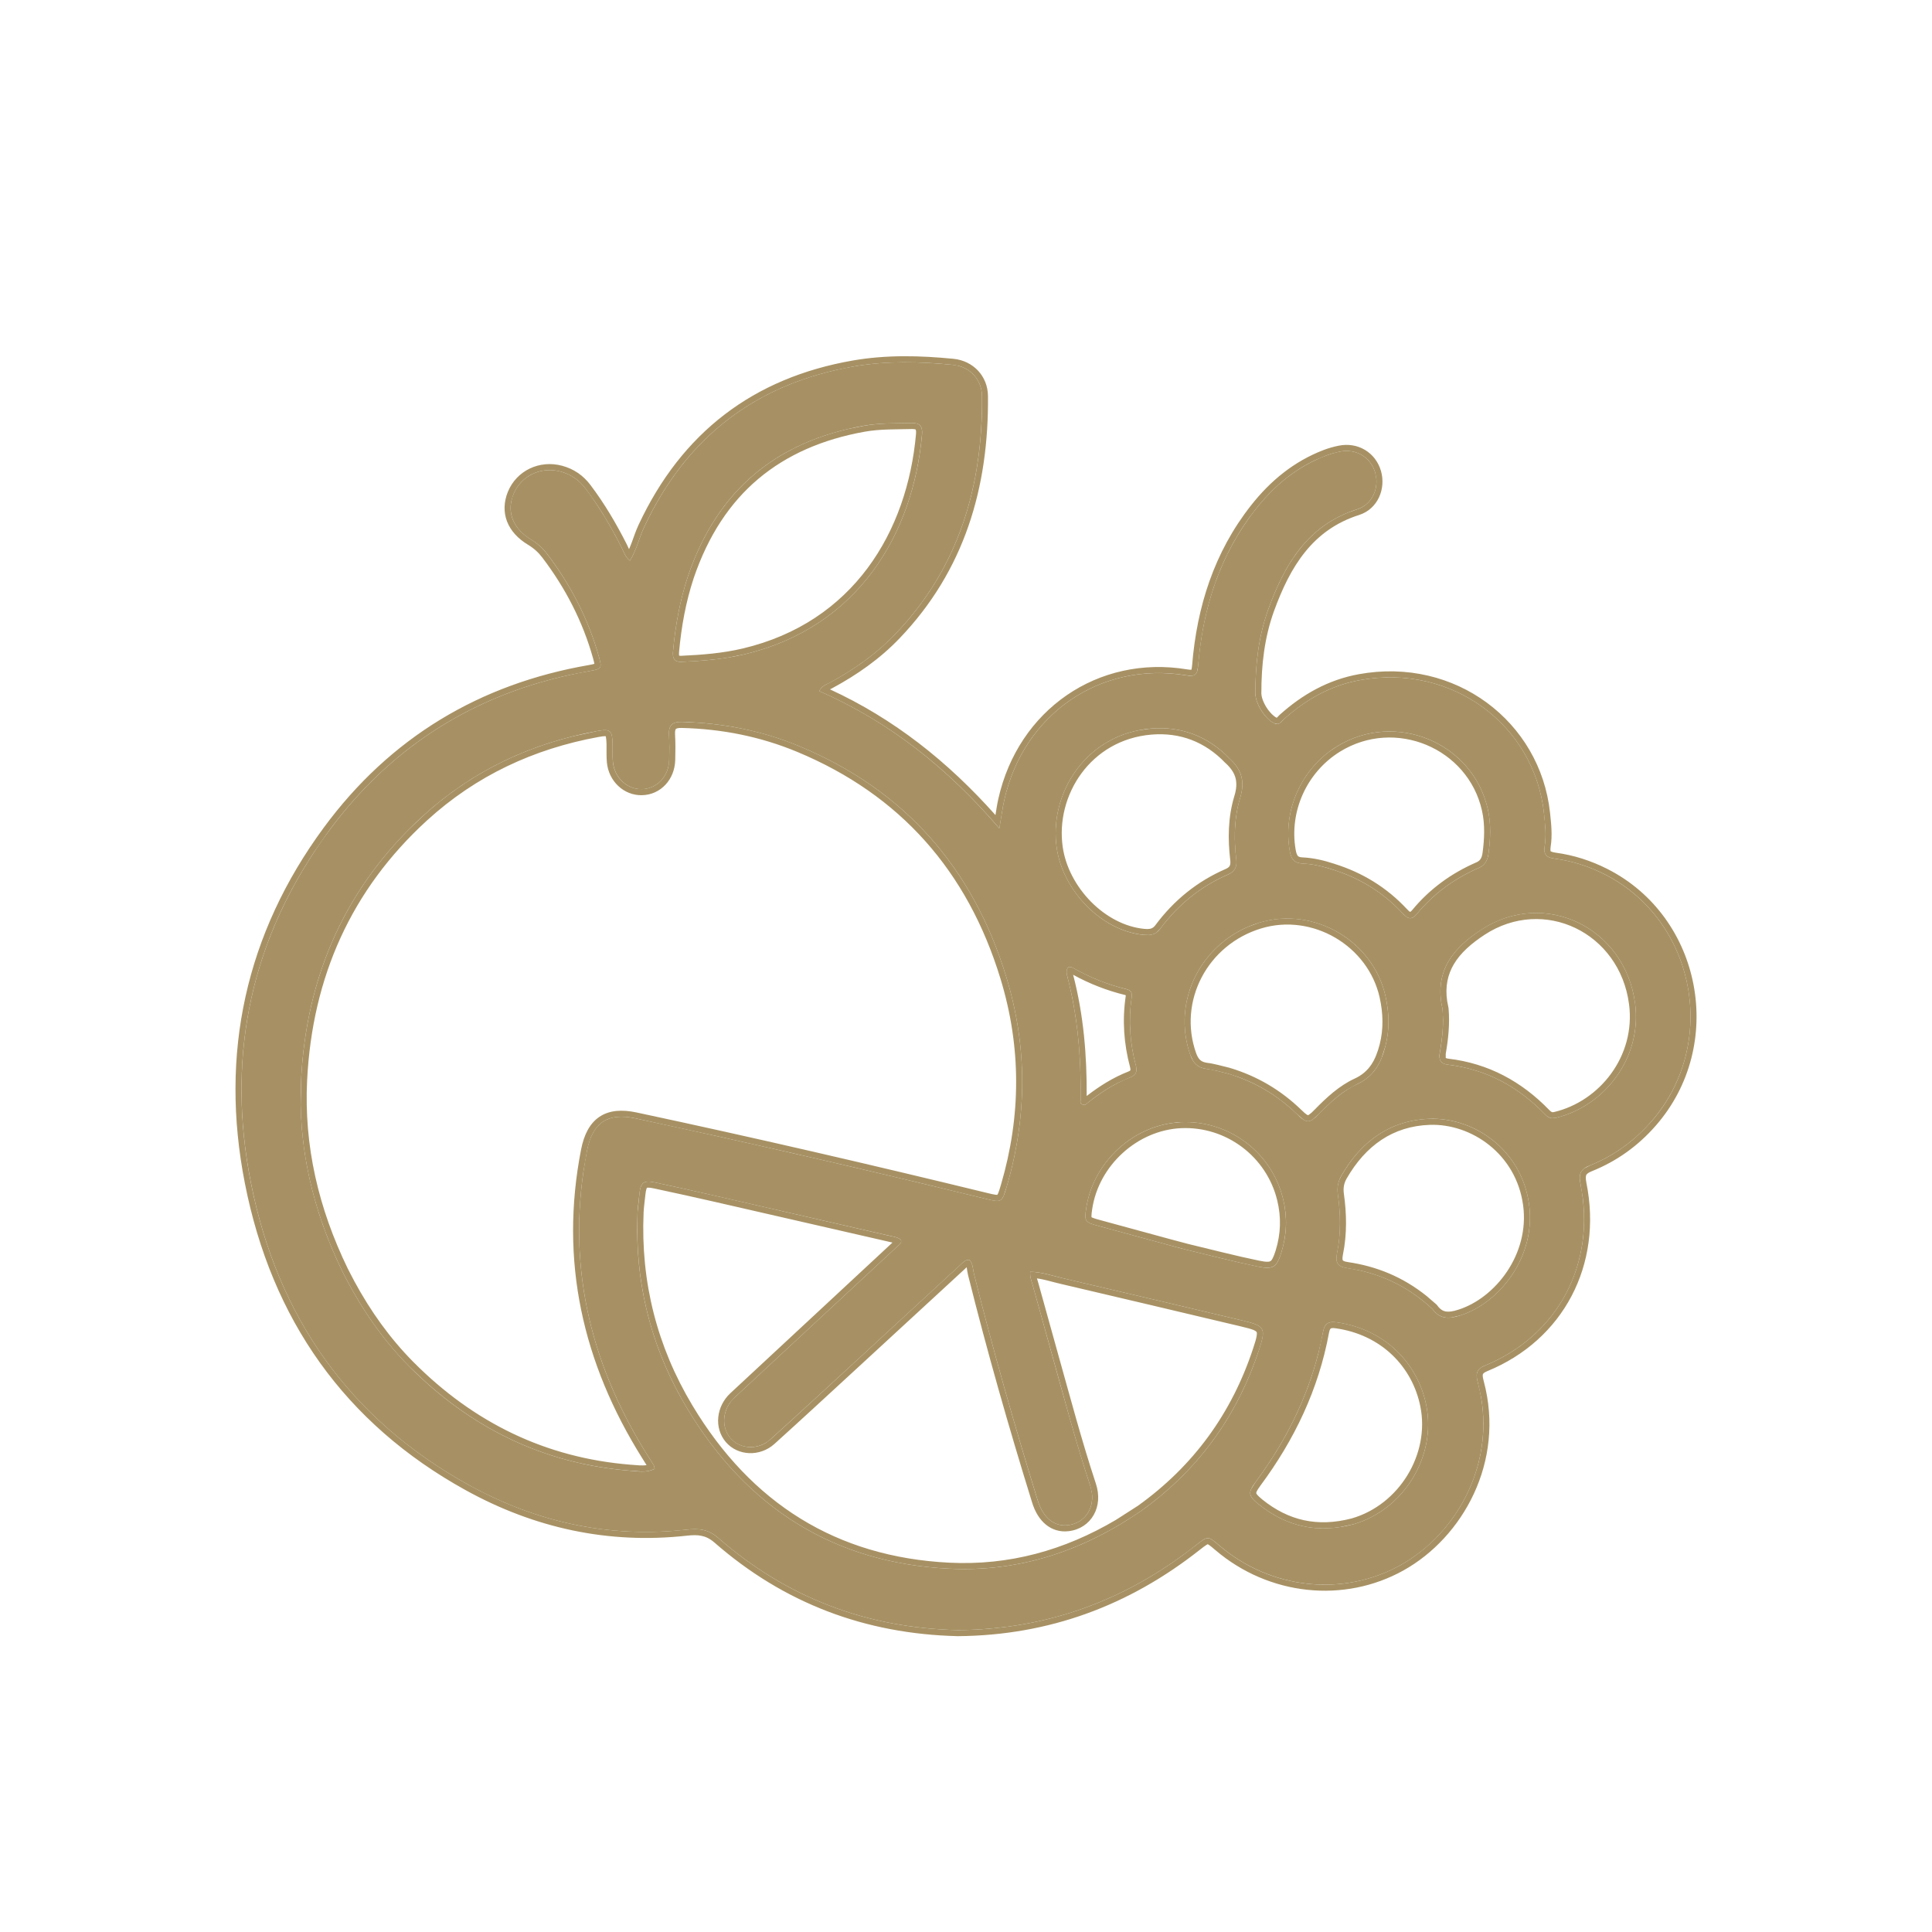
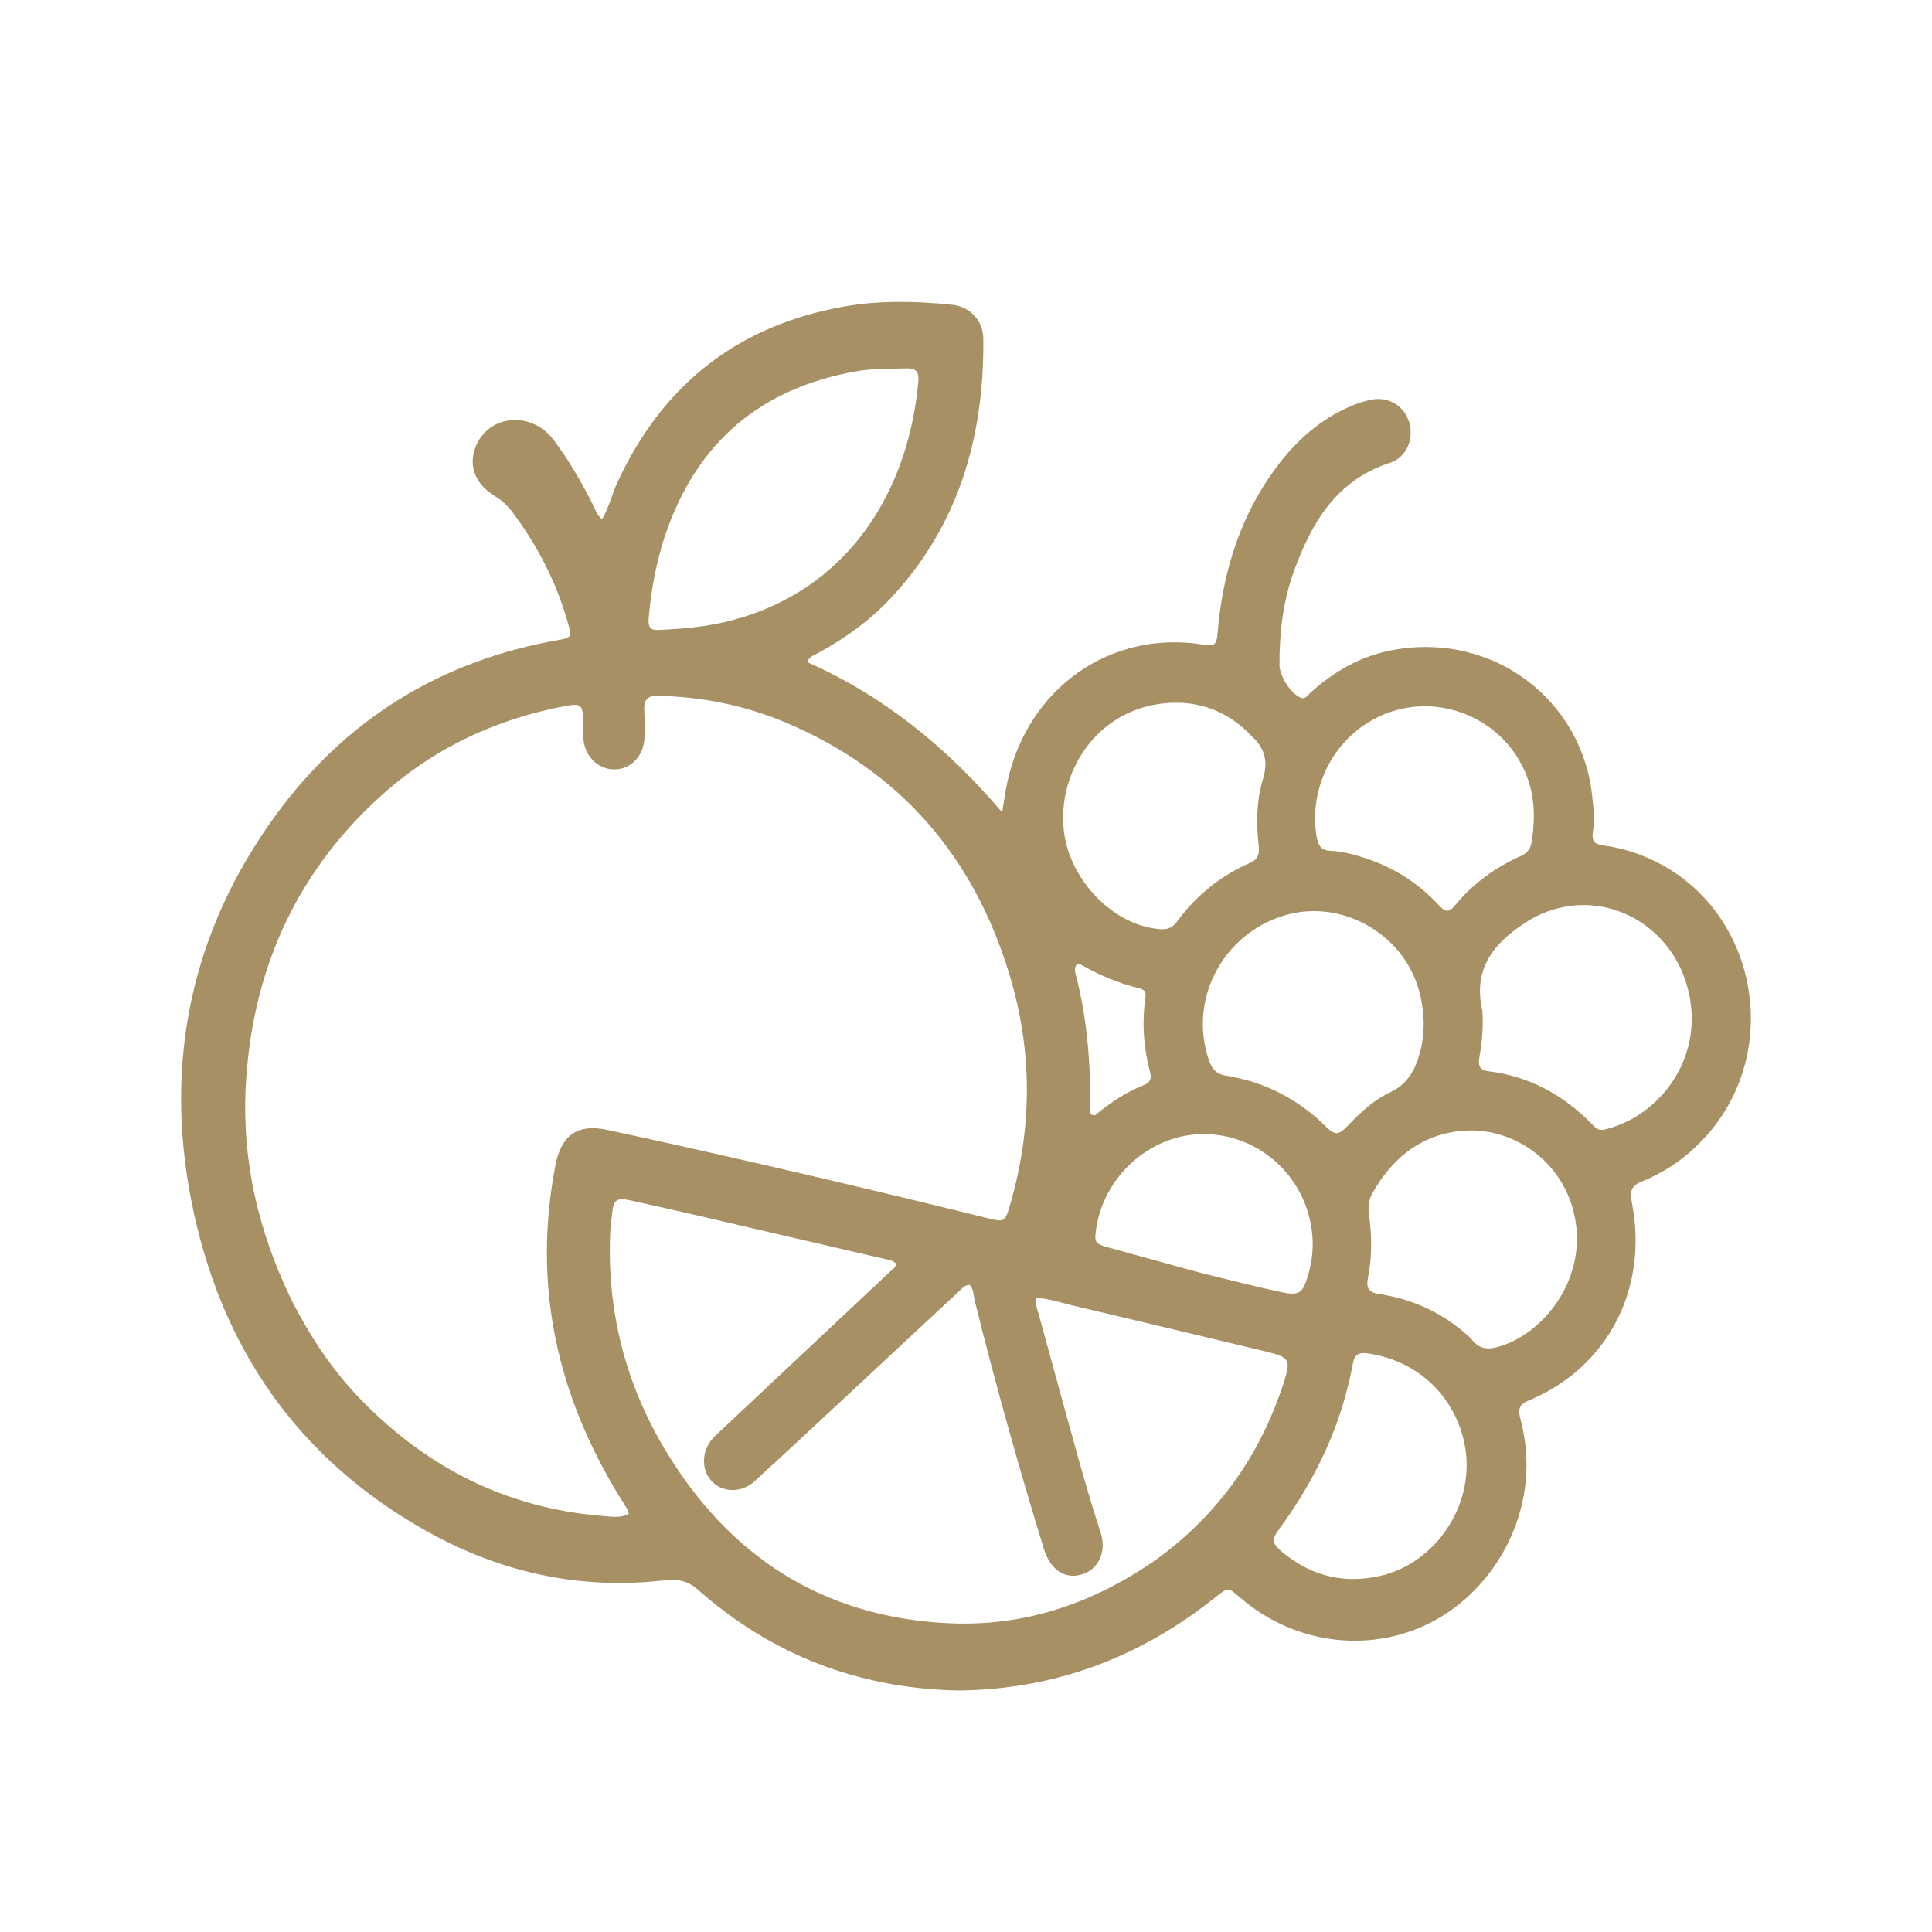
<svg xmlns="http://www.w3.org/2000/svg" width="32" height="32" viewBox="0 0 32 32" fill="none">
-   <path d="M15.867 27C14.356 26.965 13.033 26.465 11.898 25.474C11.727 25.324 11.567 25.314 11.363 25.337C10.086 25.478 8.882 25.213 7.761 24.594C5.786 23.503 4.591 21.804 4.154 19.579C3.737 17.462 4.168 15.501 5.443 13.769C6.525 12.299 7.986 11.422 9.772 11.113C9.965 11.079 9.972 11.067 9.92 10.877C9.745 10.254 9.453 9.69 9.064 9.177C8.991 9.08 8.903 9.002 8.798 8.938C8.491 8.753 8.387 8.475 8.505 8.184C8.629 7.88 8.958 7.722 9.288 7.811C9.456 7.857 9.593 7.951 9.699 8.092C9.928 8.396 10.12 8.722 10.292 9.062C10.331 9.138 10.355 9.226 10.434 9.286C10.542 9.113 10.583 8.916 10.666 8.738C11.368 7.232 12.531 6.349 14.143 6.069C14.689 5.974 15.236 5.989 15.784 6.043C16.058 6.069 16.262 6.28 16.265 6.56C16.278 8.058 15.879 9.406 14.828 10.504C14.512 10.834 14.14 11.094 13.739 11.311C13.683 11.341 13.616 11.356 13.569 11.446C14.731 11.954 15.7 12.727 16.552 13.72C16.585 13.533 16.602 13.393 16.633 13.256C16.951 11.829 18.224 10.951 19.646 11.186C19.795 11.21 19.832 11.177 19.844 11.029C19.922 10.074 20.202 9.191 20.799 8.433C21.109 8.038 21.487 7.728 21.958 7.548C22.034 7.519 22.113 7.496 22.193 7.48C22.461 7.426 22.705 7.573 22.778 7.83C22.849 8.08 22.732 8.355 22.48 8.435C21.666 8.694 21.281 9.337 21.009 10.086C20.845 10.537 20.792 11.007 20.793 11.485C20.793 11.658 20.958 11.915 21.111 11.983C21.188 12.018 21.219 11.953 21.261 11.916C21.626 11.587 22.038 11.354 22.524 11.265C24.064 10.985 25.417 12.021 25.573 13.468C25.593 13.651 25.614 13.834 25.585 14.012C25.559 14.171 25.63 14.205 25.754 14.222C26.042 14.261 26.316 14.348 26.575 14.48C28.092 15.247 28.475 17.293 27.348 18.579C27.064 18.904 26.726 19.146 26.331 19.304C26.18 19.365 26.144 19.443 26.177 19.607C26.443 20.921 25.812 22.12 24.595 22.618C24.438 22.682 24.445 22.774 24.479 22.905C24.822 24.188 24.144 25.396 23.198 25.923C22.252 26.45 21.052 26.329 20.194 25.597C20.005 25.436 20.006 25.437 19.806 25.596C18.652 26.505 17.349 26.988 15.867 27ZM5.672 21.061C5.963 21.64 6.322 22.172 6.777 22.631C7.791 23.651 9.005 24.245 10.435 24.36C10.569 24.37 10.711 24.398 10.844 24.328C10.835 24.296 10.834 24.278 10.826 24.265C10.792 24.208 10.756 24.153 10.721 24.098C9.75 22.547 9.367 20.877 9.723 19.056C9.813 18.595 10.064 18.425 10.523 18.523C12.463 18.938 14.395 19.385 16.322 19.855C16.59 19.92 16.596 19.92 16.675 19.651C17.015 18.494 17.019 17.332 16.667 16.181C16.114 14.37 14.979 13.085 13.245 12.362C12.62 12.101 11.968 11.974 11.293 11.957C11.139 11.953 11.072 12.011 11.081 12.17C11.089 12.307 11.087 12.446 11.084 12.584C11.078 12.859 10.883 13.066 10.63 13.071C10.386 13.075 10.177 12.881 10.152 12.62C10.142 12.521 10.149 12.421 10.146 12.322C10.14 12.096 10.108 12.069 9.894 12.108C8.805 12.307 7.832 12.761 7.007 13.513C5.729 14.68 5.073 16.156 4.987 17.887C4.932 18.992 5.178 20.045 5.672 21.061ZM18.904 25.023C19.841 24.352 20.49 23.463 20.853 22.358C20.971 21.999 20.951 21.961 20.587 21.874C19.593 21.638 18.599 21.403 17.604 21.171C17.427 21.129 17.253 21.067 17.064 21.065C17.056 21.15 17.085 21.216 17.104 21.284C17.211 21.672 17.319 22.06 17.427 22.447C17.629 23.169 17.821 23.893 18.057 24.605C18.165 24.932 17.997 25.224 17.689 25.262C17.465 25.289 17.278 25.142 17.189 24.854C16.804 23.611 16.448 22.361 16.132 21.099C16.113 21.02 16.118 20.933 16.057 20.868C15.992 20.861 15.955 20.906 15.916 20.942C15.324 21.486 14.733 22.033 14.141 22.577C13.681 23 13.223 23.423 12.76 23.841C12.56 24.022 12.257 24.006 12.098 23.82C11.937 23.63 11.967 23.334 12.164 23.15C13.067 22.312 13.969 21.474 14.872 20.636C14.899 20.61 14.937 20.592 14.924 20.539C14.876 20.492 14.81 20.486 14.748 20.471C13.789 20.251 12.831 20.031 11.872 19.812C11.533 19.734 11.193 19.658 10.853 19.586C10.657 19.544 10.61 19.583 10.59 19.783C10.58 19.881 10.565 19.98 10.56 20.079C10.509 21.248 10.787 22.338 11.384 23.332C12.371 24.976 13.814 25.888 15.718 25.982C16.874 26.04 17.928 25.695 18.904 25.023ZM11.396 9.54C11.262 9.944 11.186 10.36 11.148 10.784C11.139 10.89 11.156 10.969 11.292 10.962C11.639 10.946 11.986 10.919 12.325 10.839C14.211 10.392 15.125 8.846 15.272 7.197C15.284 7.063 15.237 7.003 15.102 7.006C14.836 7.013 14.57 7.005 14.306 7.052C12.874 7.309 11.885 8.103 11.396 9.54ZM23.893 16.713C23.915 16.957 23.889 17.198 23.847 17.438C23.827 17.554 23.861 17.62 23.979 17.634C24.614 17.709 25.145 17.996 25.59 18.456C25.637 18.505 25.685 18.535 25.762 18.517C26.564 18.329 27.202 17.532 27.082 16.619C26.917 15.363 25.581 14.714 24.534 15.4C24.091 15.689 23.744 16.069 23.893 16.713ZM20.342 17.783C20.777 17.914 21.159 18.139 21.487 18.458C21.645 18.611 21.688 18.611 21.848 18.447C22.037 18.254 22.238 18.068 22.48 17.956C22.761 17.826 22.878 17.6 22.948 17.322C23.018 17.048 23.009 16.774 22.949 16.503C22.745 15.582 21.761 15.01 20.861 15.282C19.913 15.568 19.394 16.567 19.717 17.476C19.765 17.613 19.841 17.685 19.982 17.703C20.095 17.717 20.205 17.75 20.342 17.783ZM20.365 12.564C20.009 12.193 19.564 12.027 19.067 12.067C17.988 12.155 17.372 13.141 17.502 14.043C17.605 14.753 18.244 15.418 18.942 15.485C19.052 15.495 19.144 15.482 19.216 15.385C19.513 14.984 19.887 14.681 20.342 14.484C20.451 14.436 20.491 14.361 20.476 14.235C20.436 13.893 20.44 13.546 20.54 13.218C20.62 12.955 20.577 12.757 20.365 12.564ZM23.724 21.68C23.846 21.847 23.989 21.85 24.18 21.79C24.835 21.585 25.446 20.816 25.326 19.946C25.201 19.039 24.41 18.506 23.679 18.531C23.026 18.554 22.546 18.903 22.218 19.471C22.163 19.567 22.143 19.668 22.16 19.787C22.205 20.11 22.211 20.435 22.146 20.757C22.117 20.901 22.145 20.979 22.311 21.003C22.839 21.08 23.31 21.294 23.724 21.68ZM22.073 14.403C22.518 14.542 22.906 14.778 23.227 15.122C23.303 15.203 23.368 15.258 23.464 15.142C23.745 14.801 24.092 14.549 24.494 14.375C24.598 14.33 24.639 14.246 24.653 14.144C24.687 13.897 24.698 13.648 24.643 13.403C24.394 12.297 23.109 11.766 22.141 12.365C21.555 12.728 21.243 13.421 21.363 14.096C21.383 14.214 21.425 14.295 21.569 14.302C21.731 14.309 21.892 14.344 22.073 14.403ZM22.416 25.247C23.252 25.006 23.795 24.118 23.623 23.273C23.483 22.585 22.943 22.013 22.132 21.901C22.012 21.884 21.94 21.918 21.915 22.054C21.745 22.978 21.35 23.799 20.797 24.547C20.667 24.721 20.674 24.776 20.845 24.913C21.305 25.285 21.819 25.403 22.416 25.247ZM19.374 20.626C19.468 20.651 19.562 20.678 19.658 20.701C20.049 20.795 20.438 20.896 20.832 20.978C21.095 21.033 21.149 20.986 21.225 20.738C21.315 20.447 21.325 20.156 21.252 19.858C21.064 19.087 20.354 18.551 19.558 18.587C18.788 18.622 18.11 19.237 17.992 20.006C17.958 20.229 17.969 20.244 18.183 20.302C18.572 20.407 18.96 20.514 19.374 20.626ZM17.972 18.301C18.202 18.114 18.447 17.95 18.723 17.843C18.822 17.804 18.838 17.741 18.813 17.647C18.714 17.275 18.688 16.898 18.744 16.516C18.756 16.437 18.727 16.401 18.66 16.384C18.347 16.308 18.049 16.19 17.769 16.029C17.747 16.016 17.718 16.019 17.697 16.015C17.649 16.073 17.667 16.129 17.68 16.18C17.851 16.836 17.905 17.505 17.9 18.18C17.899 18.225 17.862 18.298 17.972 18.301Z" fill="#A79164" />
-   <path d="M20.793 11.485C20.792 11.007 20.845 10.537 21.009 10.086C21.264 9.384 21.619 8.775 22.332 8.488L22.479 8.436C22.7 8.365 22.817 8.146 22.796 7.925L22.778 7.83C22.705 7.573 22.461 7.426 22.192 7.48L22.074 7.509C22.035 7.52 21.996 7.533 21.958 7.548L21.785 7.621C21.393 7.807 21.07 8.088 20.799 8.433L20.69 8.576C20.168 9.302 19.918 10.134 19.845 11.029L19.829 11.119C19.814 11.166 19.788 11.188 19.738 11.192L19.646 11.185C18.224 10.951 16.95 11.829 16.633 13.256C16.602 13.393 16.585 13.533 16.553 13.72C15.701 12.726 14.731 11.954 13.568 11.446C13.615 11.357 13.683 11.34 13.738 11.31C14.089 11.121 14.418 10.898 14.707 10.624L14.828 10.504C15.813 9.475 16.226 8.226 16.263 6.84L16.265 6.561C16.262 6.315 16.106 6.123 15.883 6.061L15.783 6.043C15.236 5.989 14.689 5.975 14.143 6.069L13.846 6.129C12.387 6.463 11.324 7.326 10.666 8.737C10.583 8.916 10.542 9.112 10.434 9.286C10.355 9.225 10.331 9.138 10.292 9.062C10.163 8.807 10.023 8.56 9.864 8.324L9.699 8.093C9.593 7.952 9.455 7.856 9.287 7.811C8.958 7.721 8.629 7.88 8.505 8.185L8.471 8.292C8.415 8.542 8.529 8.775 8.798 8.937C8.903 9.001 8.991 9.081 9.064 9.178C9.453 9.691 9.745 10.254 9.92 10.878C9.973 11.067 9.965 11.08 9.771 11.113L9.44 11.178C7.805 11.534 6.458 12.39 5.443 13.768L5.214 14.096C4.117 15.746 3.763 17.594 4.153 19.579C4.591 21.803 5.786 23.503 7.762 24.594C8.812 25.174 9.936 25.443 11.125 25.358L11.363 25.337C11.567 25.314 11.727 25.324 11.898 25.474C13.033 26.465 14.356 26.965 15.867 27C17.256 26.989 18.488 26.564 19.588 25.761L19.806 25.596C20.006 25.438 20.005 25.436 20.194 25.598C21.052 26.33 22.252 26.45 23.197 25.923C24.084 25.428 24.736 24.337 24.532 23.145L24.479 22.904C24.449 22.79 24.44 22.706 24.543 22.643L24.595 22.618C25.735 22.152 26.361 21.068 26.217 19.852L26.178 19.606C26.153 19.484 26.166 19.409 26.238 19.354L26.331 19.305C26.677 19.166 26.979 18.963 27.239 18.697L27.349 18.579C28.475 17.293 28.091 15.246 26.575 14.479C26.315 14.348 26.042 14.261 25.754 14.222C25.63 14.205 25.559 14.171 25.585 14.012C25.599 13.923 25.602 13.833 25.598 13.742L25.573 13.469C25.417 12.022 24.064 10.984 22.523 11.265C22.038 11.353 21.626 11.588 21.261 11.916L21.199 11.977C21.188 11.985 21.175 11.99 21.161 11.992L21.111 11.983C20.978 11.924 20.835 11.72 20.801 11.554L20.793 11.485ZM10.854 19.586C11.194 19.658 11.533 19.734 11.872 19.811C12.831 20.031 13.79 20.252 14.748 20.472C14.81 20.486 14.876 20.493 14.924 20.539C14.937 20.592 14.899 20.611 14.872 20.636L12.164 23.15L12.098 23.224C11.962 23.406 11.957 23.654 12.099 23.819C12.238 23.982 12.487 24.016 12.681 23.9L12.76 23.842C13.223 23.424 13.681 23 14.141 22.577C14.733 22.032 15.324 21.486 15.916 20.941C15.955 20.906 15.992 20.861 16.057 20.868C16.118 20.933 16.112 21.02 16.132 21.099C16.448 22.361 16.803 23.611 17.188 24.854C17.278 25.142 17.465 25.289 17.688 25.262C17.958 25.229 18.121 25.001 18.085 24.726L18.057 24.605C17.939 24.25 17.832 23.89 17.729 23.53L17.428 22.447C17.319 22.06 17.211 21.672 17.104 21.284C17.085 21.216 17.056 21.15 17.064 21.065C17.252 21.068 17.427 21.13 17.604 21.171C18.599 21.403 19.593 21.638 20.587 21.874C20.951 21.961 20.971 21.999 20.854 22.358L20.782 22.562C20.408 23.573 19.783 24.394 18.904 25.023C17.99 25.653 17.005 25.995 15.934 25.988L15.719 25.982C13.815 25.888 12.371 24.976 11.384 23.332C10.824 22.4 10.545 21.384 10.555 20.297L10.56 20.079L10.59 19.783C10.61 19.583 10.657 19.544 10.854 19.586ZM10.716 19.673C10.718 19.671 10.713 19.674 10.707 19.693C10.7 19.714 10.694 19.745 10.689 19.793C10.679 19.9 10.664 19.987 10.66 20.083C10.61 21.233 10.883 22.304 11.47 23.281C12.441 24.898 13.855 25.79 15.724 25.883C16.712 25.932 17.627 25.68 18.483 25.174L18.848 24.94C19.766 24.282 20.402 23.411 20.758 22.327C20.788 22.237 20.807 22.174 20.814 22.127C20.822 22.082 20.816 22.067 20.813 22.062C20.811 22.059 20.803 22.046 20.761 22.028C20.718 22.011 20.655 21.994 20.563 21.972C19.57 21.736 18.575 21.501 17.581 21.268C17.431 21.234 17.305 21.192 17.175 21.174C17.181 21.198 17.191 21.224 17.2 21.258C17.307 21.645 17.415 22.033 17.523 22.42C17.726 23.143 17.917 23.865 18.151 24.573C18.213 24.76 18.199 24.945 18.116 25.091C18.033 25.238 17.886 25.339 17.701 25.361C17.562 25.378 17.432 25.34 17.325 25.254C17.22 25.169 17.142 25.041 17.094 24.883C16.708 23.639 16.351 22.387 16.035 21.123C16.029 21.099 16.025 21.074 16.021 21.054C16.018 21.033 16.016 21.016 16.013 21C16.012 20.997 16.011 20.993 16.01 20.99C16.006 20.993 16.003 20.996 15.999 21C15.994 21.004 15.989 21.011 15.983 21.016C15.389 21.562 14.802 22.105 14.208 22.651C13.749 23.073 13.29 23.498 12.827 23.916C12.589 24.131 12.221 24.118 12.022 23.885C11.821 23.649 11.865 23.292 12.096 23.077C12.991 22.246 13.887 21.413 14.782 20.581C14.767 20.578 14.75 20.574 14.726 20.568C13.767 20.348 12.808 20.128 11.85 19.909C11.511 19.832 11.171 19.756 10.832 19.684C10.786 19.674 10.755 19.67 10.734 19.671C10.716 19.672 10.713 19.675 10.716 19.673ZM22.132 21.9C22.943 22.012 23.483 22.585 23.623 23.273C23.795 24.118 23.252 25.006 22.416 25.247L22.196 25.293C21.692 25.37 21.247 25.238 20.845 24.913C20.717 24.81 20.681 24.754 20.726 24.658L20.797 24.547C21.281 23.893 21.644 23.182 21.841 22.395L21.915 22.054C21.94 21.918 22.012 21.884 22.132 21.9ZM22.042 22.004C22.038 22.006 22.023 22.018 22.013 22.072C21.84 23.014 21.438 23.849 20.877 24.606C20.846 24.648 20.827 24.678 20.816 24.7C20.806 24.721 20.807 24.73 20.808 24.731C20.808 24.734 20.81 24.742 20.824 24.759C20.84 24.778 20.866 24.802 20.907 24.836C21.342 25.187 21.823 25.297 22.388 25.15C23.174 24.924 23.686 24.086 23.525 23.293C23.394 22.645 22.886 22.106 22.118 22C22.067 21.993 22.048 22 22.042 22.004ZM11.545 11.969C12.13 12.008 12.698 12.133 13.244 12.361C14.978 13.085 16.114 14.37 16.667 16.181C17.019 17.332 17.015 18.494 16.675 19.651L16.624 19.806C16.576 19.916 16.522 19.904 16.321 19.855C14.876 19.502 13.428 19.162 11.976 18.84L10.523 18.523C10.065 18.425 9.814 18.595 9.724 19.056L9.665 19.395C9.417 21.085 9.81 22.644 10.721 24.098C10.756 24.153 10.792 24.208 10.826 24.265C10.834 24.278 10.835 24.296 10.844 24.327C10.777 24.362 10.709 24.373 10.64 24.374L10.435 24.359C9.095 24.252 7.944 23.723 6.97 22.816L6.777 22.631C6.322 22.173 5.963 21.64 5.672 21.061C5.24 20.172 4.997 19.255 4.98 18.299L4.987 17.887C5.068 16.264 5.65 14.865 6.775 13.735L7.008 13.513C7.729 12.854 8.564 12.426 9.491 12.195L9.893 12.108C10.108 12.069 10.141 12.096 10.146 12.321C10.149 12.421 10.142 12.521 10.151 12.62C10.173 12.849 10.336 13.026 10.54 13.063L10.63 13.07C10.852 13.066 11.028 12.908 11.073 12.684L11.084 12.584C11.085 12.515 11.087 12.446 11.087 12.377L11.081 12.17C11.072 12.012 11.139 11.953 11.293 11.957L11.545 11.969ZM11.29 12.057C11.222 12.055 11.201 12.069 11.195 12.074C11.191 12.079 11.177 12.098 11.181 12.164C11.189 12.306 11.188 12.448 11.184 12.586C11.177 12.908 10.945 13.165 10.632 13.171C10.331 13.177 10.081 12.938 10.052 12.629C10.042 12.527 10.048 12.41 10.046 12.324C10.044 12.268 10.041 12.232 10.036 12.208C10.031 12.185 10.027 12.187 10.033 12.192C10.04 12.198 10.043 12.194 10.021 12.193C9.999 12.193 9.965 12.197 9.912 12.207C8.84 12.403 7.885 12.848 7.075 13.587C5.818 14.734 5.172 16.186 5.087 17.892C5.033 18.978 5.274 20.013 5.762 21.016L5.872 21.227C6.138 21.717 6.457 22.166 6.848 22.56C7.846 23.564 9.039 24.147 10.443 24.26C10.551 24.268 10.634 24.279 10.709 24.267C10.685 24.229 10.662 24.192 10.636 24.15C9.653 22.581 9.263 20.886 9.625 19.037C9.673 18.794 9.767 18.606 9.93 18.497C10.093 18.388 10.301 18.374 10.544 18.426C12.484 18.84 14.418 19.288 16.346 19.758C16.415 19.775 16.459 19.785 16.491 19.789C16.524 19.793 16.525 19.788 16.52 19.791C16.514 19.794 16.519 19.795 16.532 19.766C16.545 19.736 16.559 19.692 16.579 19.623C16.914 18.484 16.917 17.342 16.571 16.21C16.026 14.427 14.912 13.165 13.206 12.454C12.594 12.199 11.954 12.073 11.29 12.057ZM23.816 18.533C24.506 18.575 25.209 19.096 25.326 19.945C25.446 20.816 24.835 21.585 24.181 21.79L24.046 21.821C23.919 21.838 23.815 21.805 23.724 21.68C23.362 21.343 22.956 21.137 22.507 21.039L22.311 21.004C22.145 20.98 22.116 20.9 22.145 20.757C22.211 20.435 22.204 20.109 22.159 19.786C22.147 19.697 22.155 19.619 22.183 19.544L22.219 19.471C22.546 18.903 23.025 18.554 23.679 18.531L23.816 18.533ZM23.683 18.631C23.07 18.652 22.618 18.976 22.305 19.52C22.261 19.597 22.245 19.675 22.259 19.773C22.305 20.103 22.312 20.44 22.244 20.776C22.23 20.845 22.237 20.868 22.241 20.874C22.242 20.876 22.253 20.894 22.325 20.904C22.805 20.974 23.239 21.153 23.628 21.465L23.792 21.606L23.799 21.613L23.805 21.621C23.853 21.688 23.899 21.713 23.944 21.722C23.995 21.731 24.06 21.723 24.15 21.694C24.763 21.503 25.34 20.776 25.227 19.959C25.11 19.108 24.366 18.608 23.683 18.631ZM19.558 18.587C20.354 18.551 21.064 19.087 21.252 19.858C21.324 20.156 21.314 20.447 21.225 20.738C21.158 20.955 21.108 21.017 20.921 20.993L20.832 20.979C20.635 20.938 20.439 20.891 20.244 20.844L19.657 20.701L19.374 20.626L18.183 20.302C17.969 20.244 17.958 20.229 17.992 20.006C18.102 19.285 18.706 18.7 19.415 18.601L19.558 18.587ZM19.562 18.686C18.841 18.72 18.201 19.299 18.091 20.021C18.082 20.078 18.078 20.114 18.078 20.14C18.078 20.152 18.078 20.158 18.079 20.161C18.082 20.163 18.087 20.166 18.098 20.17C18.121 20.18 18.155 20.19 18.21 20.205C18.599 20.311 18.985 20.417 19.399 20.529L19.681 20.604C20.074 20.698 20.46 20.799 20.852 20.88C20.985 20.908 21.026 20.899 21.044 20.888C21.052 20.883 21.064 20.871 21.079 20.842C21.095 20.812 21.111 20.77 21.13 20.709C21.214 20.435 21.223 20.162 21.155 19.882C20.979 19.157 20.31 18.652 19.562 18.686ZM20.861 15.281C21.761 15.009 22.745 15.583 22.949 16.503C23.009 16.774 23.018 17.049 22.948 17.322L22.885 17.52C22.809 17.707 22.69 17.859 22.479 17.956L22.306 18.053C22.138 18.161 21.99 18.302 21.849 18.447L21.746 18.54C21.688 18.581 21.645 18.582 21.588 18.544L21.487 18.458C21.2 18.179 20.872 17.971 20.503 17.836L20.342 17.783L20.371 17.688C20.822 17.823 21.217 18.056 21.557 18.386C21.595 18.423 21.622 18.447 21.642 18.46C21.655 18.468 21.662 18.471 21.664 18.472C21.665 18.471 21.672 18.47 21.688 18.458C21.71 18.443 21.738 18.417 21.777 18.377C21.967 18.183 22.177 17.985 22.437 17.865C22.679 17.754 22.784 17.561 22.852 17.298C22.917 17.042 22.909 16.783 22.852 16.524C22.66 15.661 21.735 15.122 20.891 15.377C19.994 15.648 19.509 16.589 19.811 17.442C19.832 17.501 19.855 17.536 19.881 17.559C19.905 17.58 19.939 17.596 19.995 17.604C20.055 17.611 20.115 17.624 20.177 17.639L20.365 17.686L20.371 17.686L20.342 17.783C20.273 17.767 20.212 17.75 20.153 17.736L19.982 17.703C19.876 17.689 19.807 17.645 19.759 17.566L19.717 17.477C19.414 16.624 19.851 15.693 20.688 15.344L20.861 15.281ZM24.533 15.399C25.58 14.714 26.917 15.363 27.082 16.618C27.202 17.532 26.564 18.329 25.763 18.517L25.709 18.521C25.661 18.518 25.625 18.493 25.59 18.456C25.145 17.996 24.614 17.709 23.979 17.634C23.89 17.623 23.849 17.584 23.843 17.516L23.848 17.438C23.879 17.258 23.901 17.077 23.901 16.895L23.893 16.714C23.744 16.069 24.091 15.689 24.533 15.399ZM26.982 16.632C26.826 15.445 25.57 14.841 24.589 15.483C24.373 15.625 24.19 15.782 24.078 15.974C23.982 16.139 23.933 16.335 23.97 16.582L23.991 16.69L23.992 16.697L23.993 16.705C24.015 16.961 23.988 17.212 23.946 17.454V17.523C23.947 17.523 23.948 17.524 23.951 17.525C23.957 17.528 23.969 17.533 23.99 17.535C24.651 17.613 25.203 17.912 25.662 18.387C25.682 18.407 25.694 18.415 25.703 18.419C25.709 18.421 25.719 18.424 25.739 18.419C26.495 18.242 27.095 17.491 26.982 16.632ZM17.768 16.028C18.049 16.189 18.347 16.308 18.66 16.385C18.727 16.401 18.756 16.438 18.744 16.517L18.727 16.659C18.695 16.992 18.727 17.321 18.813 17.646C18.838 17.74 18.822 17.804 18.724 17.843L18.521 17.934C18.325 18.034 18.144 18.16 17.972 18.301C17.916 18.299 17.899 18.28 17.895 18.256L17.899 18.181C17.904 17.589 17.864 17.003 17.739 16.427L17.681 16.181C17.667 16.129 17.649 16.072 17.696 16.015C17.718 16.018 17.747 16.016 17.768 16.028ZM17.777 16.155C17.948 16.813 18.003 17.481 17.999 18.153C18.209 17.991 18.434 17.848 18.687 17.749C18.704 17.742 18.713 17.737 18.718 17.733C18.721 17.73 18.721 17.728 18.722 17.727C18.723 17.725 18.727 17.712 18.717 17.673C18.614 17.289 18.587 16.897 18.645 16.502C18.647 16.494 18.645 16.488 18.645 16.484C18.643 16.484 18.64 16.482 18.637 16.481C18.334 16.407 18.047 16.295 17.774 16.145C17.775 16.148 17.776 16.151 17.777 16.155ZM19.066 12.067C19.564 12.027 20.008 12.194 20.365 12.564C20.576 12.757 20.62 12.955 20.54 13.218L20.507 13.342C20.44 13.632 20.441 13.935 20.477 14.234C20.492 14.361 20.451 14.436 20.342 14.483C19.887 14.681 19.512 14.984 19.216 15.385L19.158 15.443C19.117 15.473 19.072 15.485 19.021 15.487L18.942 15.484C18.244 15.417 17.604 14.753 17.502 14.043C17.38 13.197 17.914 12.278 18.87 12.094L19.066 12.067ZM19.075 12.167C18.061 12.25 17.479 13.176 17.602 14.028C17.649 14.36 17.823 14.684 18.07 14.935C18.317 15.185 18.631 15.354 18.952 15.385C19.001 15.389 19.036 15.388 19.063 15.38C19.088 15.372 19.111 15.358 19.136 15.325C19.443 14.911 19.831 14.597 20.303 14.392C20.343 14.374 20.359 14.357 20.367 14.342C20.376 14.326 20.383 14.298 20.377 14.247C20.335 13.897 20.339 13.534 20.444 13.188C20.481 13.069 20.486 12.973 20.465 12.89C20.444 12.807 20.393 12.725 20.298 12.638L20.293 12.634C19.957 12.284 19.543 12.129 19.075 12.167ZM22.142 12.365C23.109 11.766 24.394 12.298 24.643 13.403C24.699 13.648 24.687 13.897 24.653 14.145L24.637 14.217C24.614 14.286 24.572 14.341 24.493 14.375C24.092 14.549 23.744 14.801 23.464 15.142C23.392 15.229 23.337 15.22 23.282 15.176L23.227 15.122C22.946 14.821 22.614 14.602 22.237 14.459L22.073 14.402C21.937 14.358 21.812 14.328 21.69 14.312L21.568 14.302C21.425 14.295 21.383 14.214 21.362 14.096C21.251 13.463 21.517 12.814 22.034 12.437L22.142 12.365ZM24.546 13.425C24.312 12.387 23.104 11.887 22.194 12.45C21.642 12.792 21.349 13.444 21.461 14.079C21.471 14.133 21.483 14.16 21.495 14.175C21.503 14.185 21.521 14.199 21.573 14.201C21.747 14.209 21.917 14.247 22.104 14.308H22.102C22.564 14.452 22.966 14.697 23.3 15.054C23.318 15.073 23.333 15.088 23.346 15.098C23.35 15.101 23.355 15.103 23.357 15.104C23.363 15.101 23.373 15.094 23.387 15.078C23.678 14.724 24.039 14.463 24.454 14.283C24.489 14.268 24.509 14.249 24.523 14.227C24.538 14.204 24.549 14.173 24.555 14.131C24.588 13.889 24.597 13.653 24.546 13.425ZM15.101 7.006C15.237 7.003 15.283 7.063 15.271 7.197C15.125 8.846 14.211 10.392 12.325 10.839L12.069 10.89C11.812 10.932 11.553 10.95 11.292 10.962L11.287 10.862C11.633 10.846 11.972 10.819 12.302 10.741C14.135 10.307 15.028 8.807 15.172 7.188C15.177 7.129 15.166 7.115 15.166 7.115L15.165 7.114C15.164 7.114 15.161 7.113 15.157 7.111C15.148 7.108 15.131 7.106 15.104 7.106C14.832 7.113 14.578 7.105 14.324 7.15C13.622 7.276 13.034 7.533 12.562 7.93C12.091 8.326 11.731 8.868 11.491 9.572C11.36 9.967 11.286 10.375 11.248 10.793C11.246 10.816 11.246 10.834 11.247 10.847C11.248 10.853 11.248 10.857 11.249 10.859C11.254 10.861 11.265 10.863 11.287 10.862L11.292 10.962C11.19 10.967 11.155 10.924 11.147 10.857L11.148 10.784C11.186 10.36 11.262 9.944 11.396 9.54C11.855 8.193 12.753 7.411 14.043 7.106L14.307 7.053C14.57 7.005 14.836 7.012 15.101 7.006ZM20.892 11.485C20.893 11.545 20.924 11.634 20.979 11.72C21.032 11.803 21.096 11.864 21.146 11.889C21.149 11.886 21.153 11.883 21.157 11.879C21.165 11.871 21.18 11.854 21.194 11.841C21.57 11.503 21.998 11.259 22.506 11.167C24.102 10.876 25.51 11.952 25.673 13.458C25.692 13.637 25.715 13.835 25.683 14.028C25.678 14.061 25.68 14.08 25.682 14.091C25.682 14.095 25.683 14.098 25.683 14.099L25.684 14.1C25.685 14.1 25.69 14.104 25.704 14.109C25.719 14.114 25.739 14.119 25.767 14.123C26.067 14.164 26.351 14.255 26.62 14.391C28.196 15.188 28.593 17.311 27.424 18.645C27.129 18.982 26.778 19.233 26.368 19.398C26.302 19.424 26.282 19.446 26.274 19.461C26.266 19.478 26.26 19.511 26.275 19.587C26.55 20.947 25.895 22.195 24.633 22.711C24.571 22.736 24.564 22.756 24.561 22.764C24.556 22.781 24.558 22.812 24.576 22.879C24.932 24.212 24.227 25.464 23.246 26.011C22.263 26.559 21.017 26.431 20.129 25.673C20.08 25.631 20.05 25.606 20.026 25.59C20.003 25.574 20 25.576 20.005 25.576C20.008 25.576 20.003 25.575 19.979 25.591C19.953 25.607 19.919 25.633 19.867 25.674C18.697 26.596 17.373 27.087 15.868 27.1H15.865C14.331 27.064 12.985 26.556 11.833 25.549C11.759 25.485 11.691 25.453 11.622 25.439C11.551 25.423 11.472 25.425 11.374 25.436C10.075 25.579 8.85 25.31 7.713 24.682C5.71 23.576 4.498 21.851 4.056 19.599C3.634 17.454 4.07 15.464 5.362 13.709C6.46 12.217 7.945 11.328 9.755 11.015C9.798 11.007 9.826 11.001 9.845 10.995C9.841 10.975 9.835 10.947 9.823 10.904C9.652 10.293 9.366 9.741 8.984 9.237C8.919 9.151 8.841 9.08 8.746 9.023C8.578 8.922 8.458 8.791 8.398 8.637C8.339 8.481 8.344 8.313 8.412 8.146C8.556 7.793 8.938 7.613 9.313 7.715C9.504 7.767 9.66 7.874 9.779 8.032C10.013 8.341 10.208 8.674 10.382 9.017C10.393 9.038 10.403 9.06 10.411 9.079C10.414 9.085 10.416 9.09 10.419 9.096C10.435 9.058 10.451 9.02 10.466 8.979C10.498 8.89 10.532 8.79 10.576 8.695C11.292 7.161 12.481 6.257 14.126 5.971C14.684 5.874 15.242 5.889 15.793 5.943C16.115 5.975 16.361 6.225 16.364 6.56C16.378 8.077 15.973 9.452 14.9 10.572C14.575 10.912 14.194 11.178 13.786 11.398C13.771 11.406 13.758 11.412 13.747 11.418C14.803 11.904 15.696 12.611 16.488 13.5C16.503 13.405 16.516 13.318 16.535 13.234C16.864 11.757 18.186 10.843 19.662 11.087C19.696 11.093 19.718 11.094 19.73 11.093C19.732 11.093 19.733 11.092 19.733 11.092C19.734 11.091 19.734 11.09 19.734 11.089C19.738 11.076 19.742 11.055 19.745 11.021C19.824 10.051 20.109 9.148 20.721 8.371C21.04 7.965 21.431 7.642 21.922 7.454C22.004 7.423 22.088 7.399 22.173 7.382C22.491 7.317 22.786 7.495 22.874 7.803C22.957 8.095 22.822 8.431 22.51 8.53C21.741 8.775 21.371 9.381 21.102 10.12C20.944 10.556 20.891 11.015 20.892 11.485Z" fill="#A79164" />
+   <path d="M15.856 28C14.219 27.962 12.785 27.414 11.557 26.328C11.371 26.165 11.197 26.154 10.977 26.178C9.594 26.333 8.289 26.043 7.075 25.365C4.934 24.17 3.64 22.309 3.166 19.873C2.715 17.553 3.182 15.406 4.563 13.508C5.736 11.898 7.318 10.938 9.253 10.6C9.462 10.563 9.47 10.549 9.413 10.342C9.224 9.659 8.907 9.042 8.486 8.48C8.407 8.374 8.312 8.287 8.198 8.218C7.866 8.015 7.752 7.711 7.881 7.392C8.015 7.059 8.371 6.886 8.728 6.983C8.91 7.033 9.059 7.137 9.174 7.292C9.423 7.624 9.63 7.981 9.817 8.353C9.859 8.437 9.885 8.533 9.971 8.599C10.087 8.409 10.132 8.194 10.222 7.998C10.982 6.35 12.242 5.383 13.988 5.076C14.58 4.972 15.173 4.988 15.766 5.047C16.063 5.076 16.284 5.306 16.287 5.614C16.301 7.254 15.869 8.731 14.73 9.932C14.387 10.294 13.985 10.579 13.55 10.816C13.49 10.849 13.417 10.866 13.366 10.965C14.625 11.521 15.675 12.367 16.599 13.455C16.633 13.251 16.653 13.097 16.686 12.947C17.03 11.384 18.409 10.422 19.95 10.68C20.111 10.707 20.152 10.67 20.165 10.508C20.249 9.462 20.552 8.495 21.199 7.664C21.535 7.232 21.944 6.893 22.454 6.695C22.537 6.663 22.623 6.639 22.709 6.621C23 6.562 23.264 6.723 23.343 7.004C23.42 7.278 23.293 7.579 23.02 7.667C22.138 7.951 21.721 8.655 21.426 9.475C21.249 9.969 21.191 10.484 21.192 11.008C21.193 11.197 21.371 11.478 21.537 11.553C21.62 11.591 21.654 11.52 21.699 11.479C22.095 11.119 22.541 10.864 23.067 10.767C24.736 10.459 26.202 11.595 26.371 13.18C26.393 13.38 26.415 13.58 26.384 13.775C26.356 13.949 26.432 13.986 26.567 14.005C26.879 14.047 27.175 14.144 27.457 14.288C29.099 15.128 29.515 17.368 28.294 18.777C27.986 19.133 27.62 19.398 27.192 19.571C27.028 19.637 26.99 19.723 27.026 19.903C27.313 21.342 26.629 22.656 25.311 23.201C25.141 23.271 25.148 23.371 25.186 23.515C25.557 24.921 24.822 26.243 23.797 26.821C22.773 27.398 21.473 27.265 20.544 26.464C20.339 26.287 20.34 26.289 20.123 26.462C18.873 27.458 17.462 27.987 15.856 28ZM4.811 21.495C5.127 22.13 5.515 22.713 6.008 23.214C7.107 24.332 8.422 24.982 9.971 25.108C10.116 25.12 10.271 25.15 10.414 25.073C10.405 25.038 10.404 25.019 10.395 25.004C10.358 24.942 10.319 24.882 10.281 24.821C9.229 23.123 8.814 21.294 9.2 19.299C9.298 18.794 9.57 18.609 10.067 18.716C12.168 19.17 14.261 19.659 16.348 20.174C16.639 20.246 16.646 20.245 16.731 19.951C17.1 18.683 17.104 17.412 16.722 16.15C16.123 14.167 14.893 12.76 13.015 11.968C12.338 11.682 11.632 11.543 10.901 11.524C10.734 11.52 10.662 11.584 10.671 11.757C10.68 11.908 10.678 12.059 10.675 12.211C10.668 12.512 10.457 12.739 10.182 12.744C9.918 12.749 9.691 12.536 9.664 12.25C9.654 12.142 9.661 12.033 9.658 11.924C9.652 11.676 9.617 11.647 9.385 11.69C8.205 11.908 7.151 12.405 6.258 13.229C4.873 14.506 4.163 16.123 4.069 18.019C4.01 19.229 4.276 20.383 4.811 21.495ZM19.146 25.835C20.161 25.1 20.864 24.126 21.258 22.916C21.386 22.523 21.364 22.481 20.969 22.386C19.892 22.127 18.815 21.87 17.738 21.616C17.546 21.57 17.357 21.502 17.153 21.5C17.144 21.593 17.175 21.666 17.196 21.74C17.312 22.165 17.429 22.589 17.546 23.014C17.765 23.804 17.973 24.598 18.228 25.377C18.346 25.735 18.164 26.055 17.829 26.096C17.587 26.126 17.385 25.965 17.288 25.649C16.871 24.289 16.485 22.919 16.143 21.537C16.122 21.451 16.128 21.355 16.062 21.284C15.992 21.277 15.951 21.326 15.909 21.365C15.268 21.961 14.627 22.56 13.986 23.156C13.488 23.619 12.992 24.083 12.49 24.541C12.273 24.738 11.945 24.721 11.773 24.517C11.598 24.309 11.63 23.984 11.844 23.784C12.822 22.866 13.8 21.948 14.778 21.029C14.807 21.002 14.849 20.981 14.834 20.923C14.783 20.872 14.711 20.865 14.643 20.85C13.605 20.608 12.566 20.367 11.528 20.127C11.16 20.042 10.793 19.958 10.424 19.879C10.211 19.834 10.161 19.876 10.139 20.095C10.129 20.203 10.112 20.311 10.107 20.419C10.051 21.7 10.353 22.894 10.999 23.983C12.069 25.784 13.632 26.782 15.695 26.885C16.947 26.948 18.089 26.57 19.146 25.835ZM11.013 8.877C10.867 9.32 10.785 9.775 10.744 10.239C10.734 10.356 10.752 10.442 10.9 10.435C11.276 10.417 11.651 10.388 12.019 10.3C14.062 9.81 15.052 8.117 15.211 6.312C15.224 6.165 15.173 6.098 15.027 6.102C14.739 6.109 14.451 6.101 14.165 6.153C12.614 6.434 11.543 7.303 11.013 8.877ZM24.551 16.734C24.574 17.001 24.546 17.265 24.501 17.527C24.48 17.654 24.516 17.727 24.643 17.742C25.332 17.824 25.907 18.139 26.389 18.642C26.44 18.696 26.492 18.729 26.576 18.709C27.444 18.503 28.135 17.631 28.005 16.63C27.827 15.255 26.379 14.544 25.245 15.295C24.765 15.612 24.389 16.028 24.551 16.734ZM20.704 17.905C21.175 18.049 21.589 18.295 21.944 18.644C22.115 18.812 22.162 18.812 22.336 18.633C22.541 18.421 22.757 18.217 23.02 18.095C23.324 17.953 23.451 17.704 23.527 17.401C23.603 17.101 23.593 16.8 23.528 16.503C23.307 15.495 22.241 14.868 21.266 15.165C20.239 15.48 19.677 16.573 20.027 17.569C20.079 17.719 20.161 17.797 20.314 17.817C20.436 17.833 20.555 17.87 20.704 17.905ZM20.729 12.189C20.343 11.783 19.861 11.601 19.322 11.645C18.153 11.741 17.486 12.821 17.627 13.809C17.738 14.587 18.431 15.314 19.188 15.388C19.306 15.399 19.406 15.386 19.484 15.278C19.806 14.839 20.211 14.508 20.704 14.292C20.822 14.24 20.866 14.158 20.849 14.019C20.805 13.645 20.81 13.264 20.918 12.905C21.005 12.617 20.958 12.4 20.729 12.189ZM24.367 22.173C24.5 22.357 24.655 22.36 24.862 22.294C25.571 22.069 26.233 21.227 26.103 20.274C25.968 19.281 25.11 18.697 24.319 18.725C23.611 18.749 23.091 19.131 22.737 19.753C22.677 19.859 22.655 19.97 22.673 20.1C22.722 20.453 22.729 20.809 22.658 21.162C22.627 21.32 22.657 21.406 22.837 21.432C23.409 21.517 23.919 21.751 24.367 22.173ZM22.579 14.203C23.062 14.355 23.481 14.614 23.829 14.991C23.911 15.079 23.983 15.139 24.086 15.012C24.39 14.639 24.767 14.364 25.201 14.173C25.315 14.123 25.359 14.032 25.374 13.92C25.411 13.649 25.423 13.376 25.364 13.108C25.093 11.897 23.701 11.315 22.653 11.971C22.017 12.369 21.68 13.128 21.809 13.867C21.832 13.997 21.877 14.085 22.033 14.092C22.208 14.1 22.383 14.139 22.579 14.203ZM22.95 26.08C23.856 25.816 24.445 24.844 24.258 23.918C24.107 23.165 23.521 22.538 22.643 22.415C22.513 22.397 22.435 22.434 22.408 22.583C22.224 23.595 21.796 24.494 21.196 25.313C21.056 25.504 21.064 25.564 21.248 25.715C21.747 26.122 22.304 26.251 22.95 26.08ZM19.655 21.019C19.757 21.046 19.859 21.076 19.962 21.101C20.386 21.204 20.808 21.315 21.234 21.404C21.519 21.464 21.578 21.414 21.66 21.142C21.758 20.823 21.769 20.504 21.69 20.178C21.486 19.333 20.716 18.746 19.855 18.786C19.02 18.824 18.285 19.498 18.158 20.34C18.122 20.584 18.133 20.6 18.366 20.664C18.786 20.779 19.206 20.896 19.655 21.019ZM18.136 18.473C18.386 18.267 18.651 18.088 18.95 17.971C19.057 17.928 19.075 17.859 19.048 17.756C18.94 17.349 18.912 16.935 18.973 16.518C18.985 16.431 18.955 16.392 18.882 16.373C18.542 16.289 18.22 16.16 17.916 15.984C17.893 15.97 17.861 15.973 17.838 15.969C17.787 16.032 17.806 16.093 17.82 16.15C18.005 16.868 18.064 17.6 18.058 18.34C18.058 18.389 18.017 18.469 18.136 18.473Z" fill="#A79164" />
</svg>
